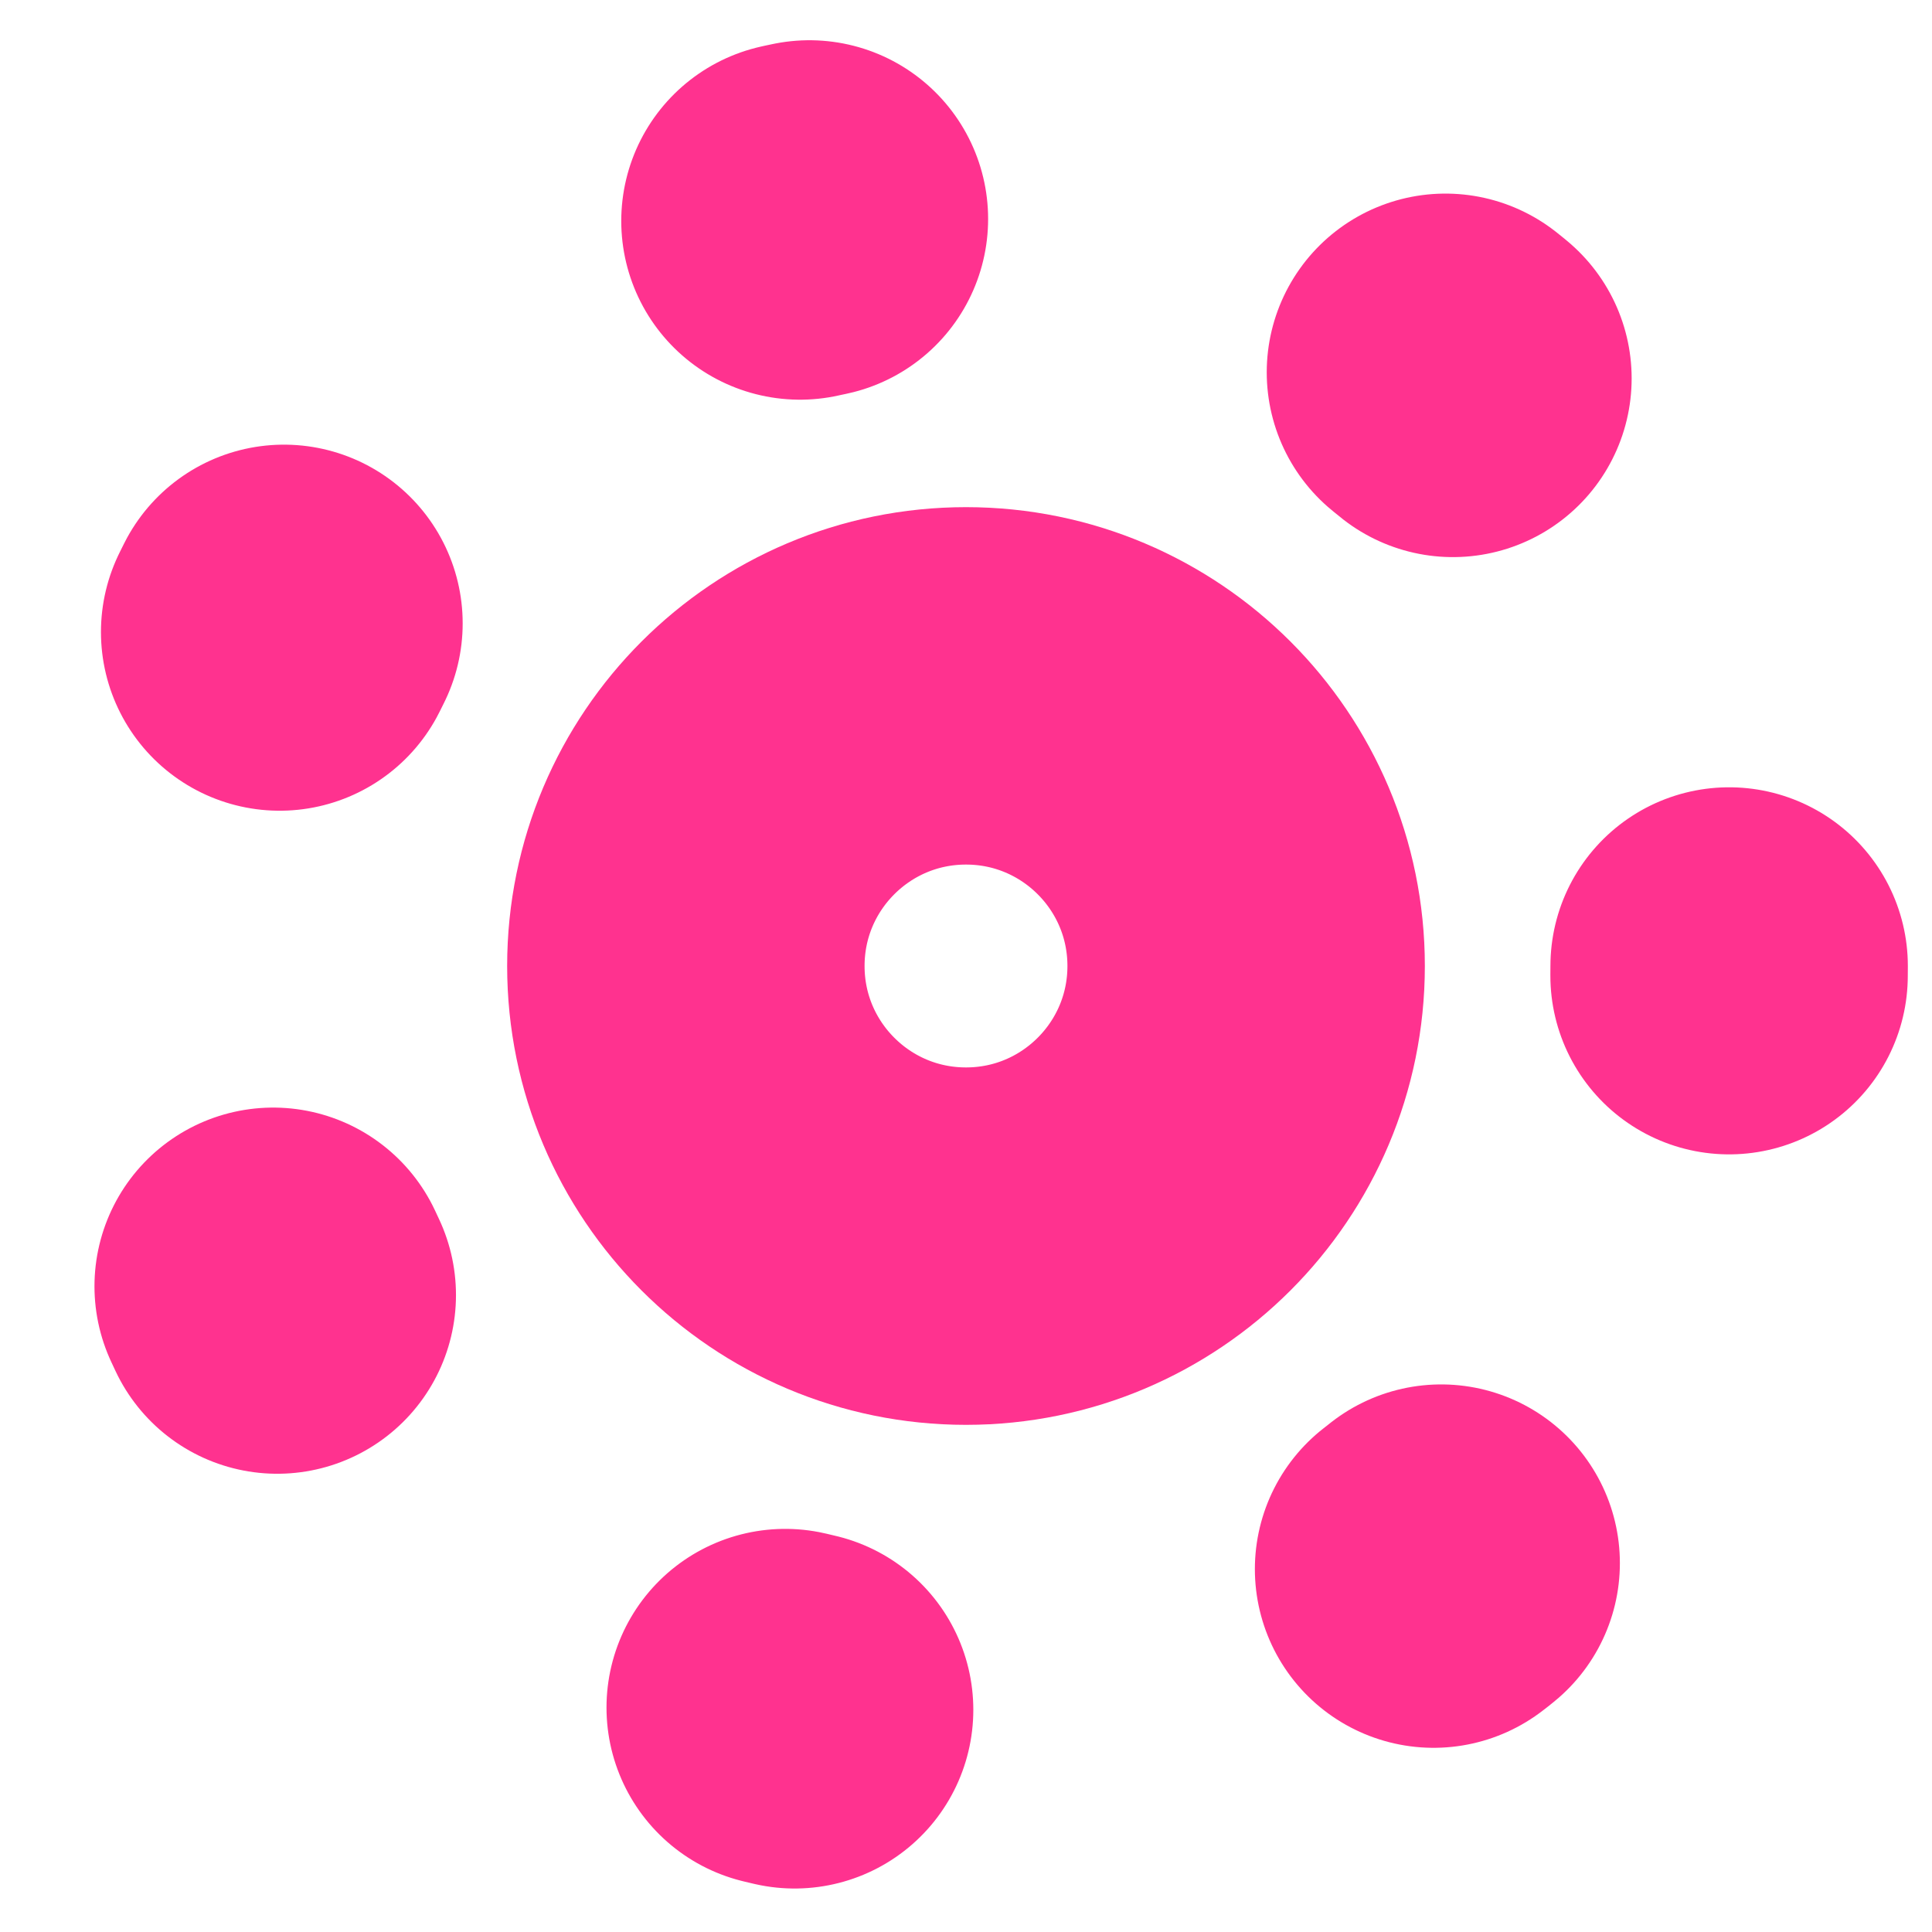
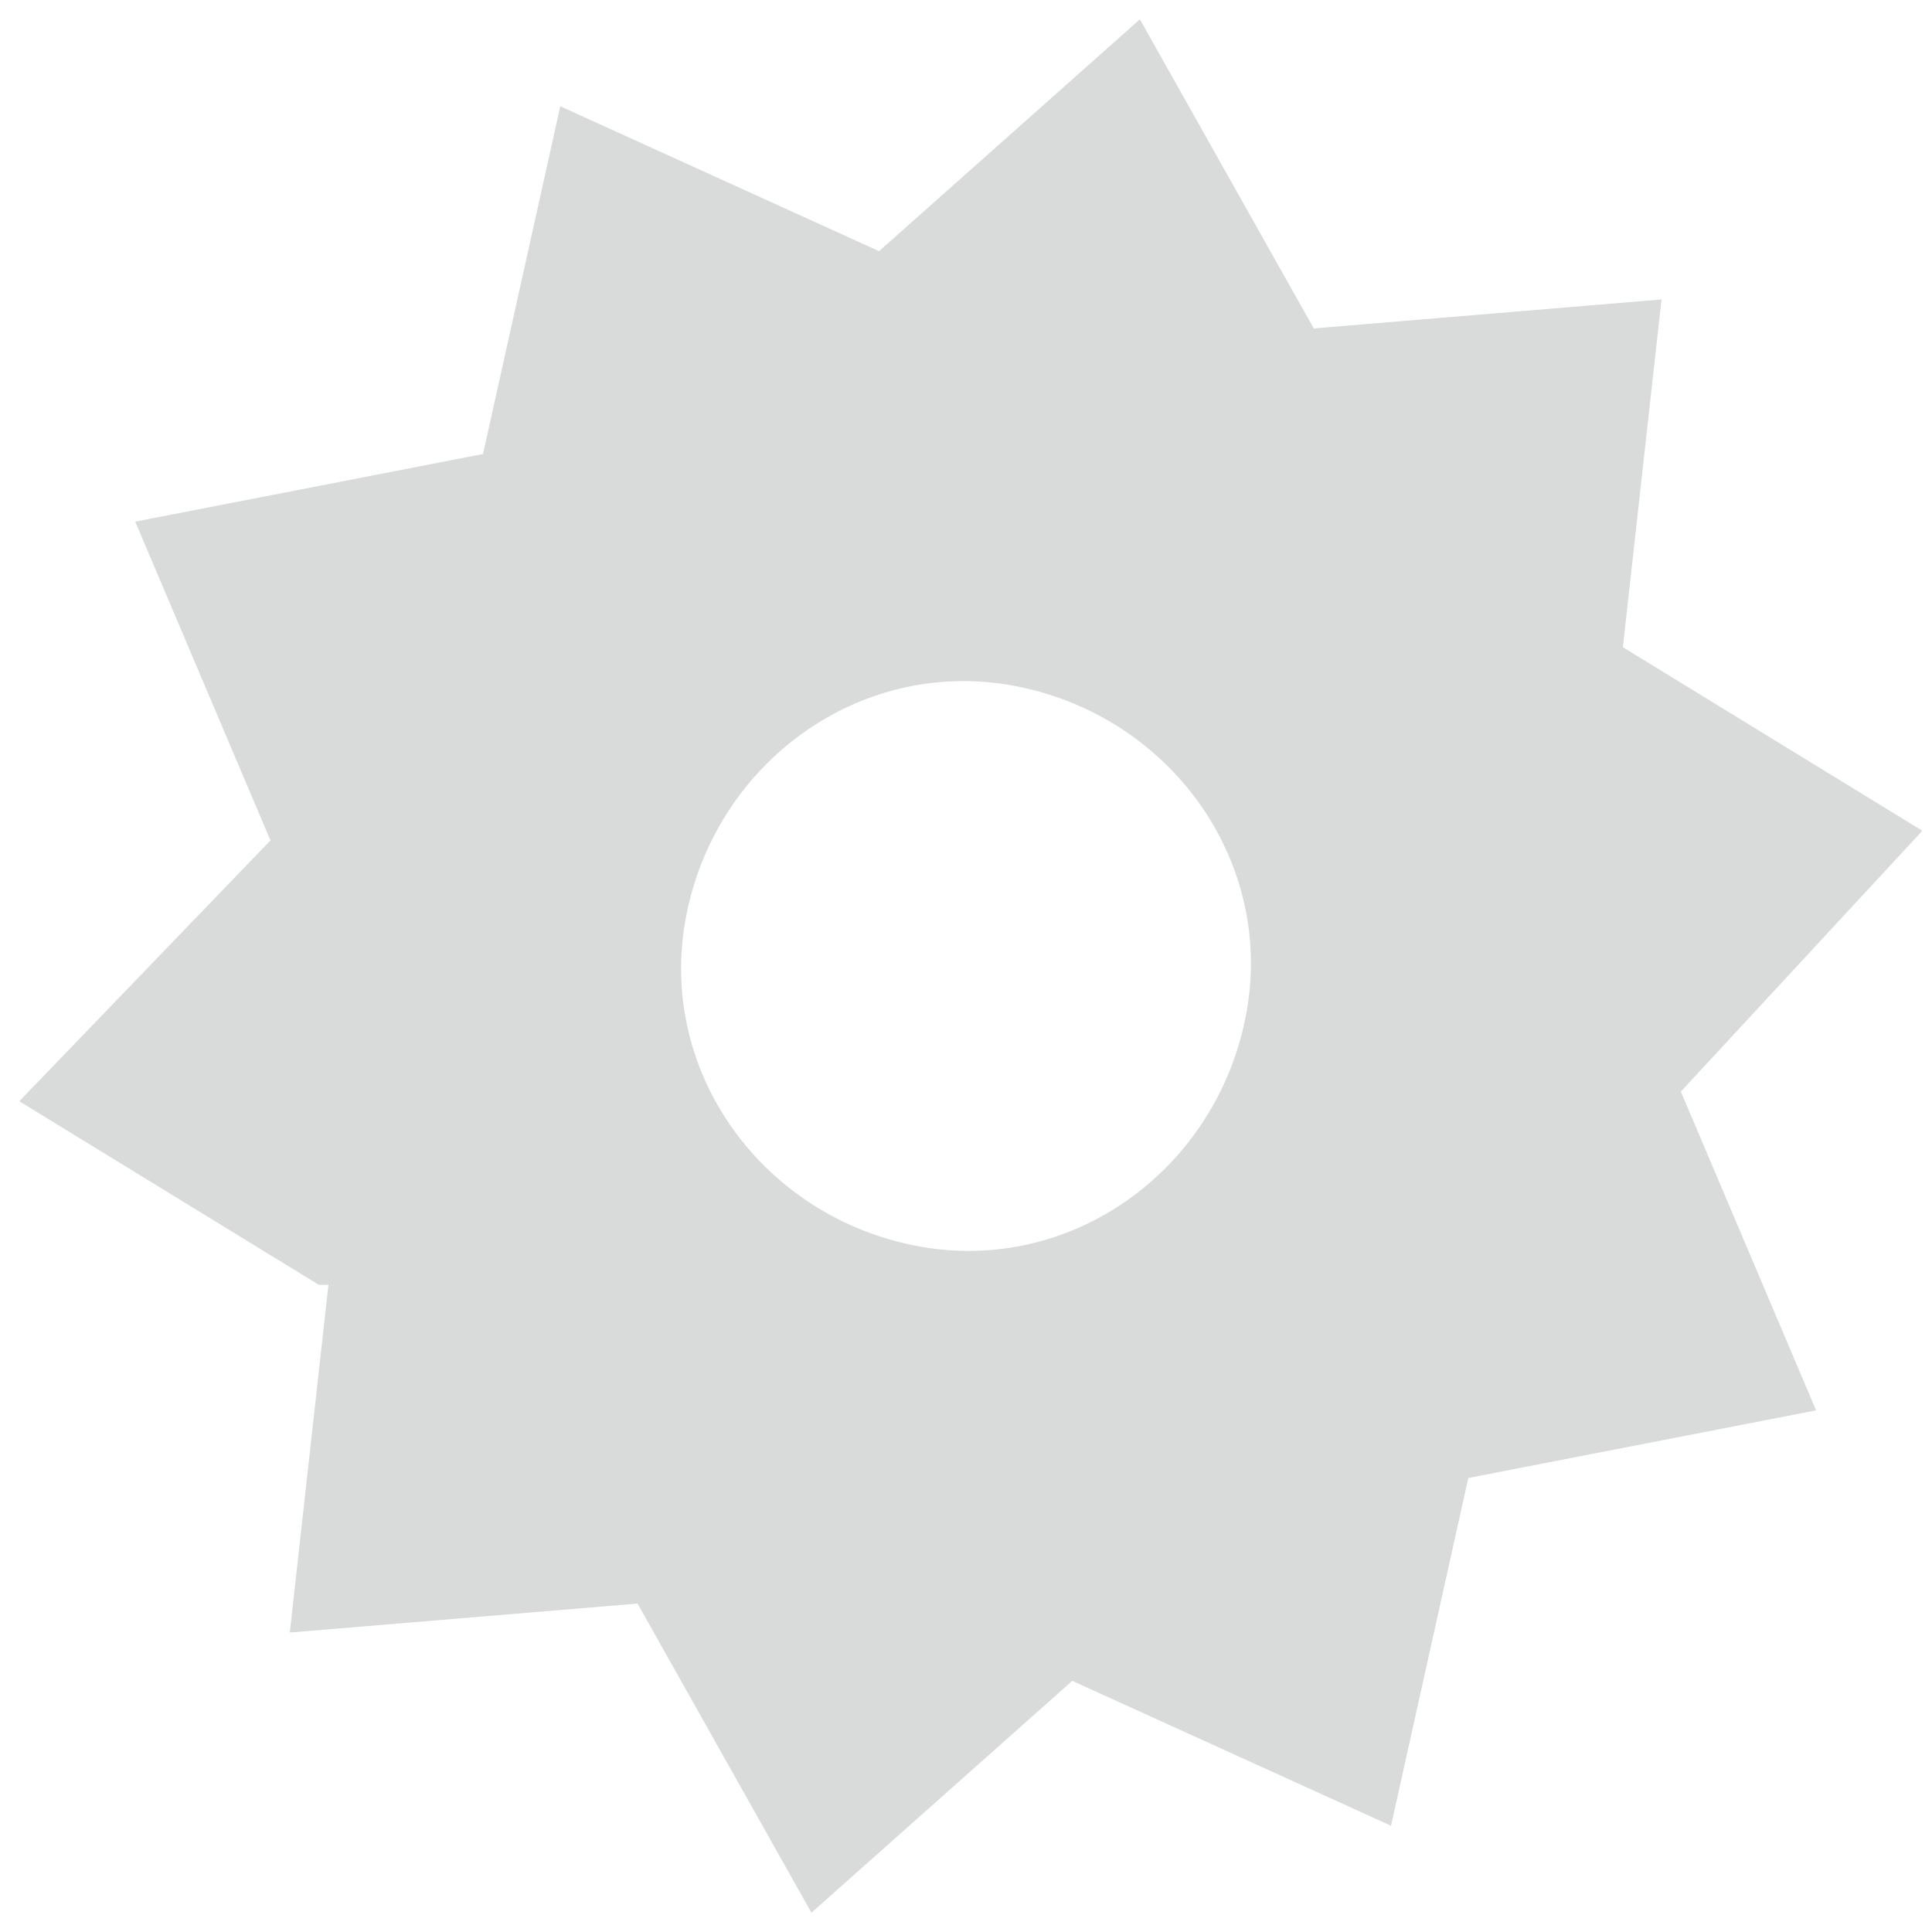
<svg xmlns="http://www.w3.org/2000/svg" id="Layer_1" version="1.1" viewBox="0 0 20 20">
  <defs>
    <style>
      .st0 {
-         stroke-dasharray: .1 7;
-       }
- 
-       .st0, .st1 {
-         fill: none;
-         stroke: #ff328f;
-         stroke-linecap: round;
-         stroke-miterlimit: 10;
-         stroke-width: 3.7px;
+         fill: #818282;
+         opacity: .3;
      }
    </style>
  </defs>
-   <circle class="st1" cx="10" cy="10" r="2.9" />
-   <circle class="st0" cx="10" cy="10" r="7.9" />
+   <path class="st0" d="M3.4,13.3l-.4,3.6,3.6-.3,1.8,3.2,2.7-2.4,3.3,1.5.8-3.6,3.6-.7-1.4-3.3,2.5-2.7-3.1-1.9.4-3.6-3.6.3-1.8-3.2-2.7,2.4-3.3-1.5-.8,3.6-3.6.7,1.4,3.3L.2,11.4l3.1,1.9ZM17.3,11.3h0s0,0,0,0c0,0,0,0,0,0ZM16.6,6.7h0s0,0,0,0h0ZM15.2,15.3h0s0,0,0,0c0,0,0,0,0,0ZM11,17.3h-.1c0,0,.1,0,.2,0h0ZM13.5,3.5h0c0,0-.1,0-.2,0h.1ZM9,2.7h.1c0,0-.1,0-.2,0h0ZM7.1,9.5c.3-1.6,1.8-2.7,3.4-2.4,1.6.3,2.7,1.8,2.4,3.4-.3,1.6-1.8,2.7-3.4,2.4-1.6-.3-2.7-1.8-2.4-3.4ZM6.7,16.6h-.1s0,0,0,0c0,0,.1,0,.2,0ZM4.8,4.7h0s0,0,0,0h0ZM3.4,13.3h0c0,0,0-.1,0-.1,0,0,0,0,0,.1ZM2.7,8.7s0,0,0,0h0s0,0,0,0Z" />
</svg>
